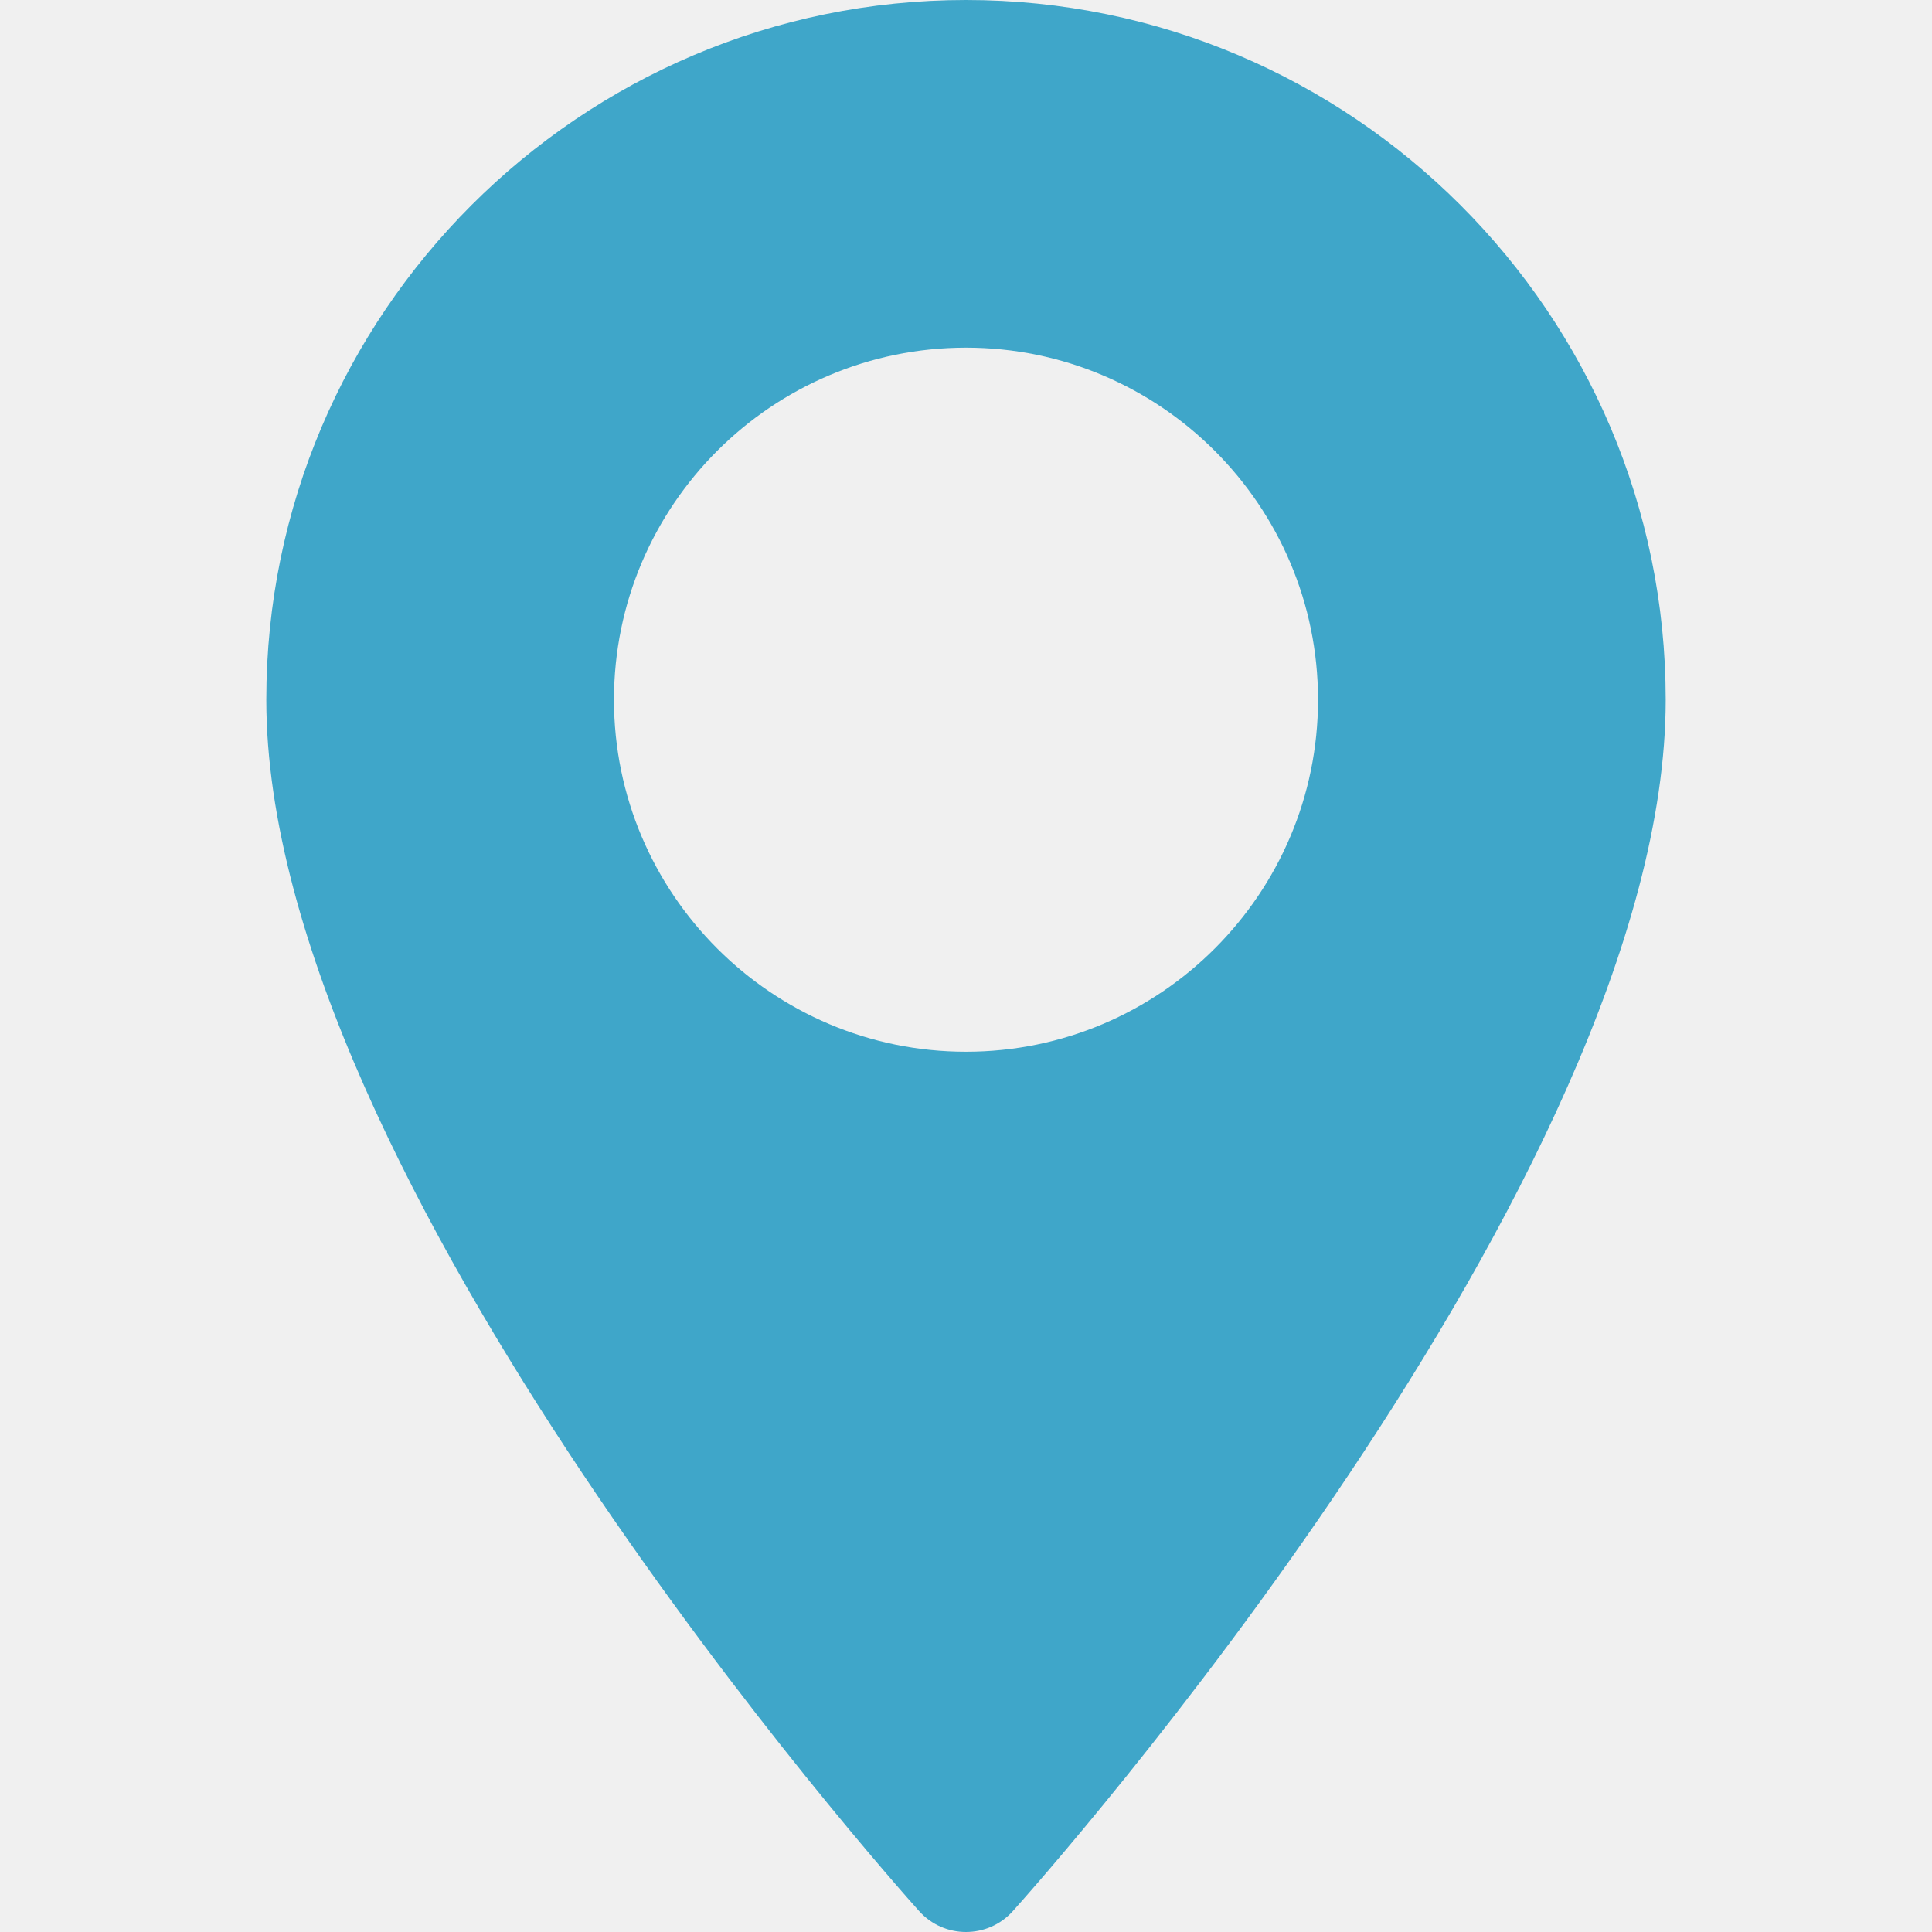
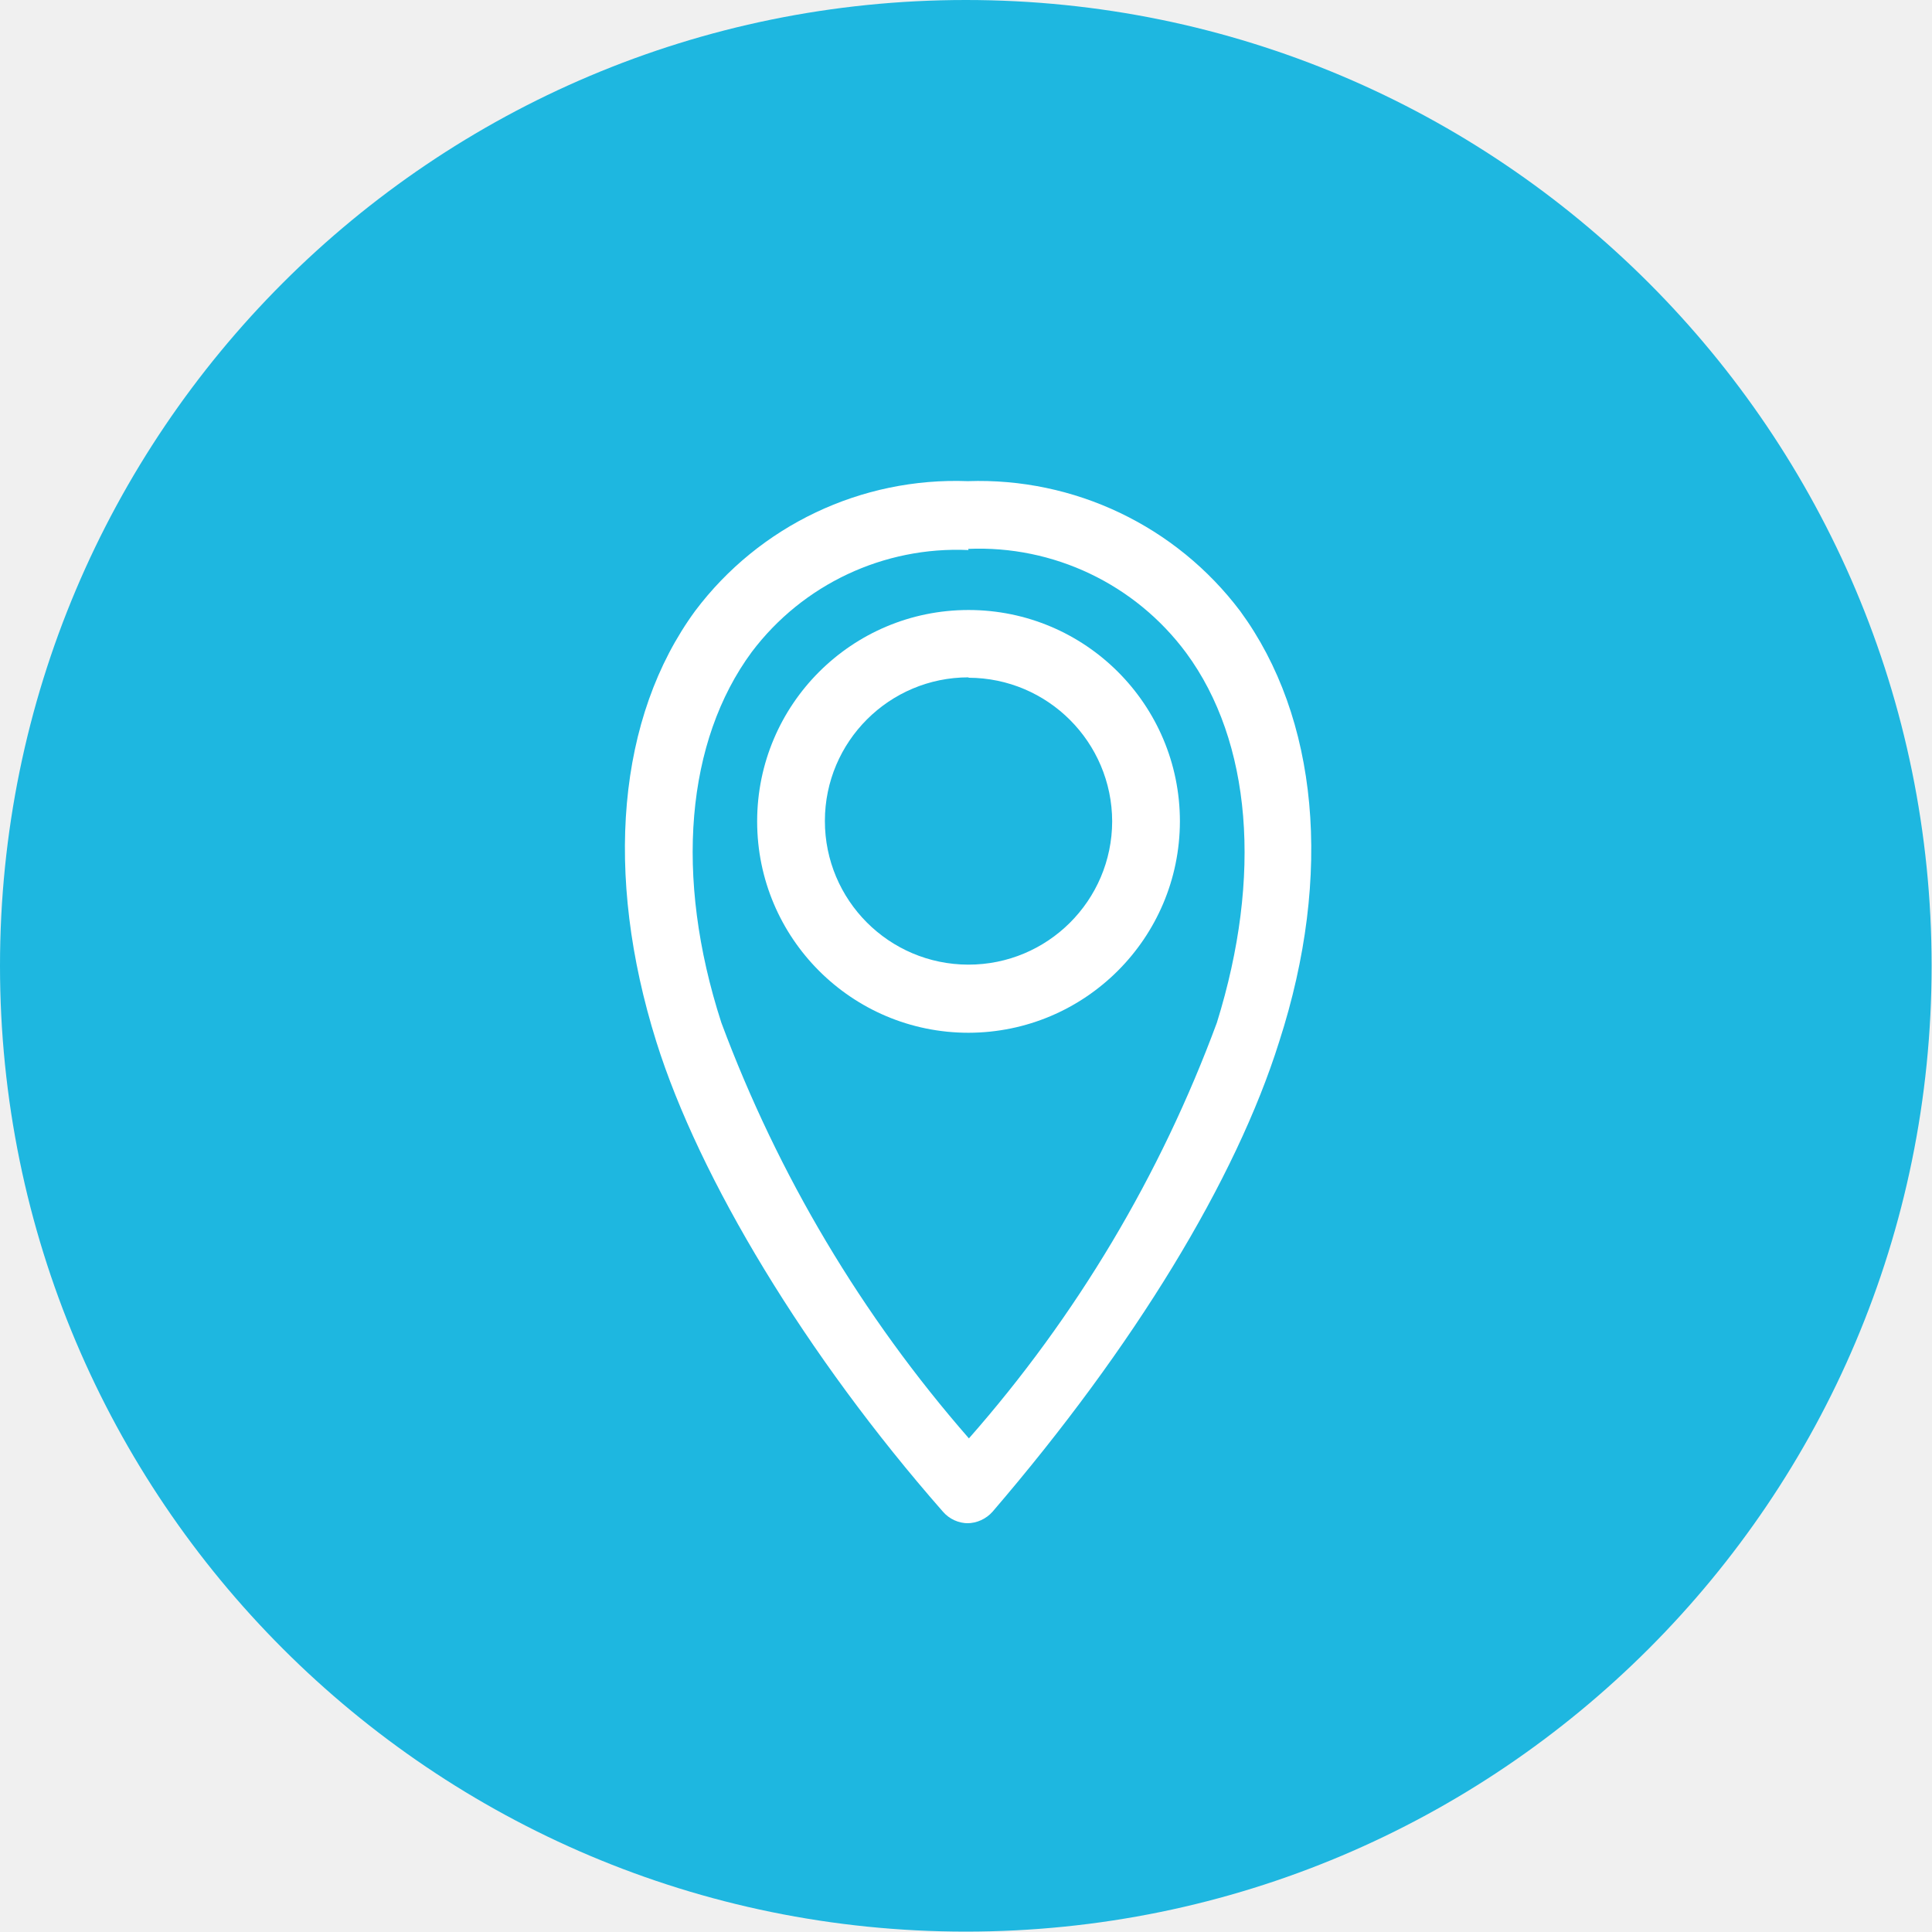
- <svg xmlns="http://www.w3.org/2000/svg" version="1.1" id="Layer_1" x="0px" y="0px" viewBox="0 0 512 512" style="enable-background:new 0 0 512 512;" xml:space="preserve">
-   <g fill="#3fa6c9">
-     <path d="M256,0C153.755,0,70.573,83.182,70.573,185.426c0,126.888,165.939,313.167,173.004,321.035 c6.636,7.391,18.222,7.378,24.846,0c7.065-7.868,173.004-194.147,173.004-321.035C441.425,83.182,358.244,0,256,0z M256,278.719 c-51.442,0-93.292-41.851-93.292-93.293S204.559,92.134,256,92.134s93.291,41.851,93.291,93.293S307.441,278.719,256,278.719z" />
+ <svg xmlns="http://www.w3.org/2000/svg" viewBox="0 0 49.63 49.63">
+   <defs>
+     <style>.cls-1{fill:#1eb7e0;}.cls-2{fill:#fff;}</style>
+   </defs>
+   <g id="Layer_2" data-name="Layer 2">
+     <g id="Layer_1-2" data-name="Layer 1">
+       <circle class="cls-1" cx="24.81" cy="24.81" r="24.81" />
+       <g id="_Group_" data-name="&lt;Group&gt;">
+         <path id="_Compound_Path_" data-name="&lt;Compound Path&gt;" class="cls-2" d="M24.88,39.13a.86.86,0,0,1-.66-.3c-3.51-4-6.26-8.56-7.36-12.07-1.35-4.31-1-8.34,1-11.07a8.37,8.37,0,0,1,7-3.33,8.4,8.4,0,0,1,7,3.34c2,2.73,2.39,6.76,1,11.06-1.11,3.54-3.72,7.83-7.36,12.07a.88.88,0,0,1-.66.3Zm0-25a6.6,6.6,0,0,0-5.57,2.62c-1.68,2.28-2,5.75-.78,9.52a34.56,34.56,0,0,0,6.36,10.68,34,34,0,0,0,6.37-10.68c1.17-3.76.89-7.22-.79-9.5A6.62,6.62,0,0,0,24.87,14.1Z" />
+       </g>
+       <g id="_Group_2" data-name="&lt;Group&gt;">
+         <path id="_Compound_Path_2" data-name="&lt;Compound Path&gt;" class="cls-2" d="M24.88,26.53a5.43,5.43,0,1,1,5.43-5.43A5.44,5.44,0,0,1,24.88,26.53Zm0-9.13a3.69,3.69,0,1,0,3.69,3.7A3.7,3.7,0,0,0,24.88,17.41Z" />
+       </g>
+     </g>
  </g>
</svg>
